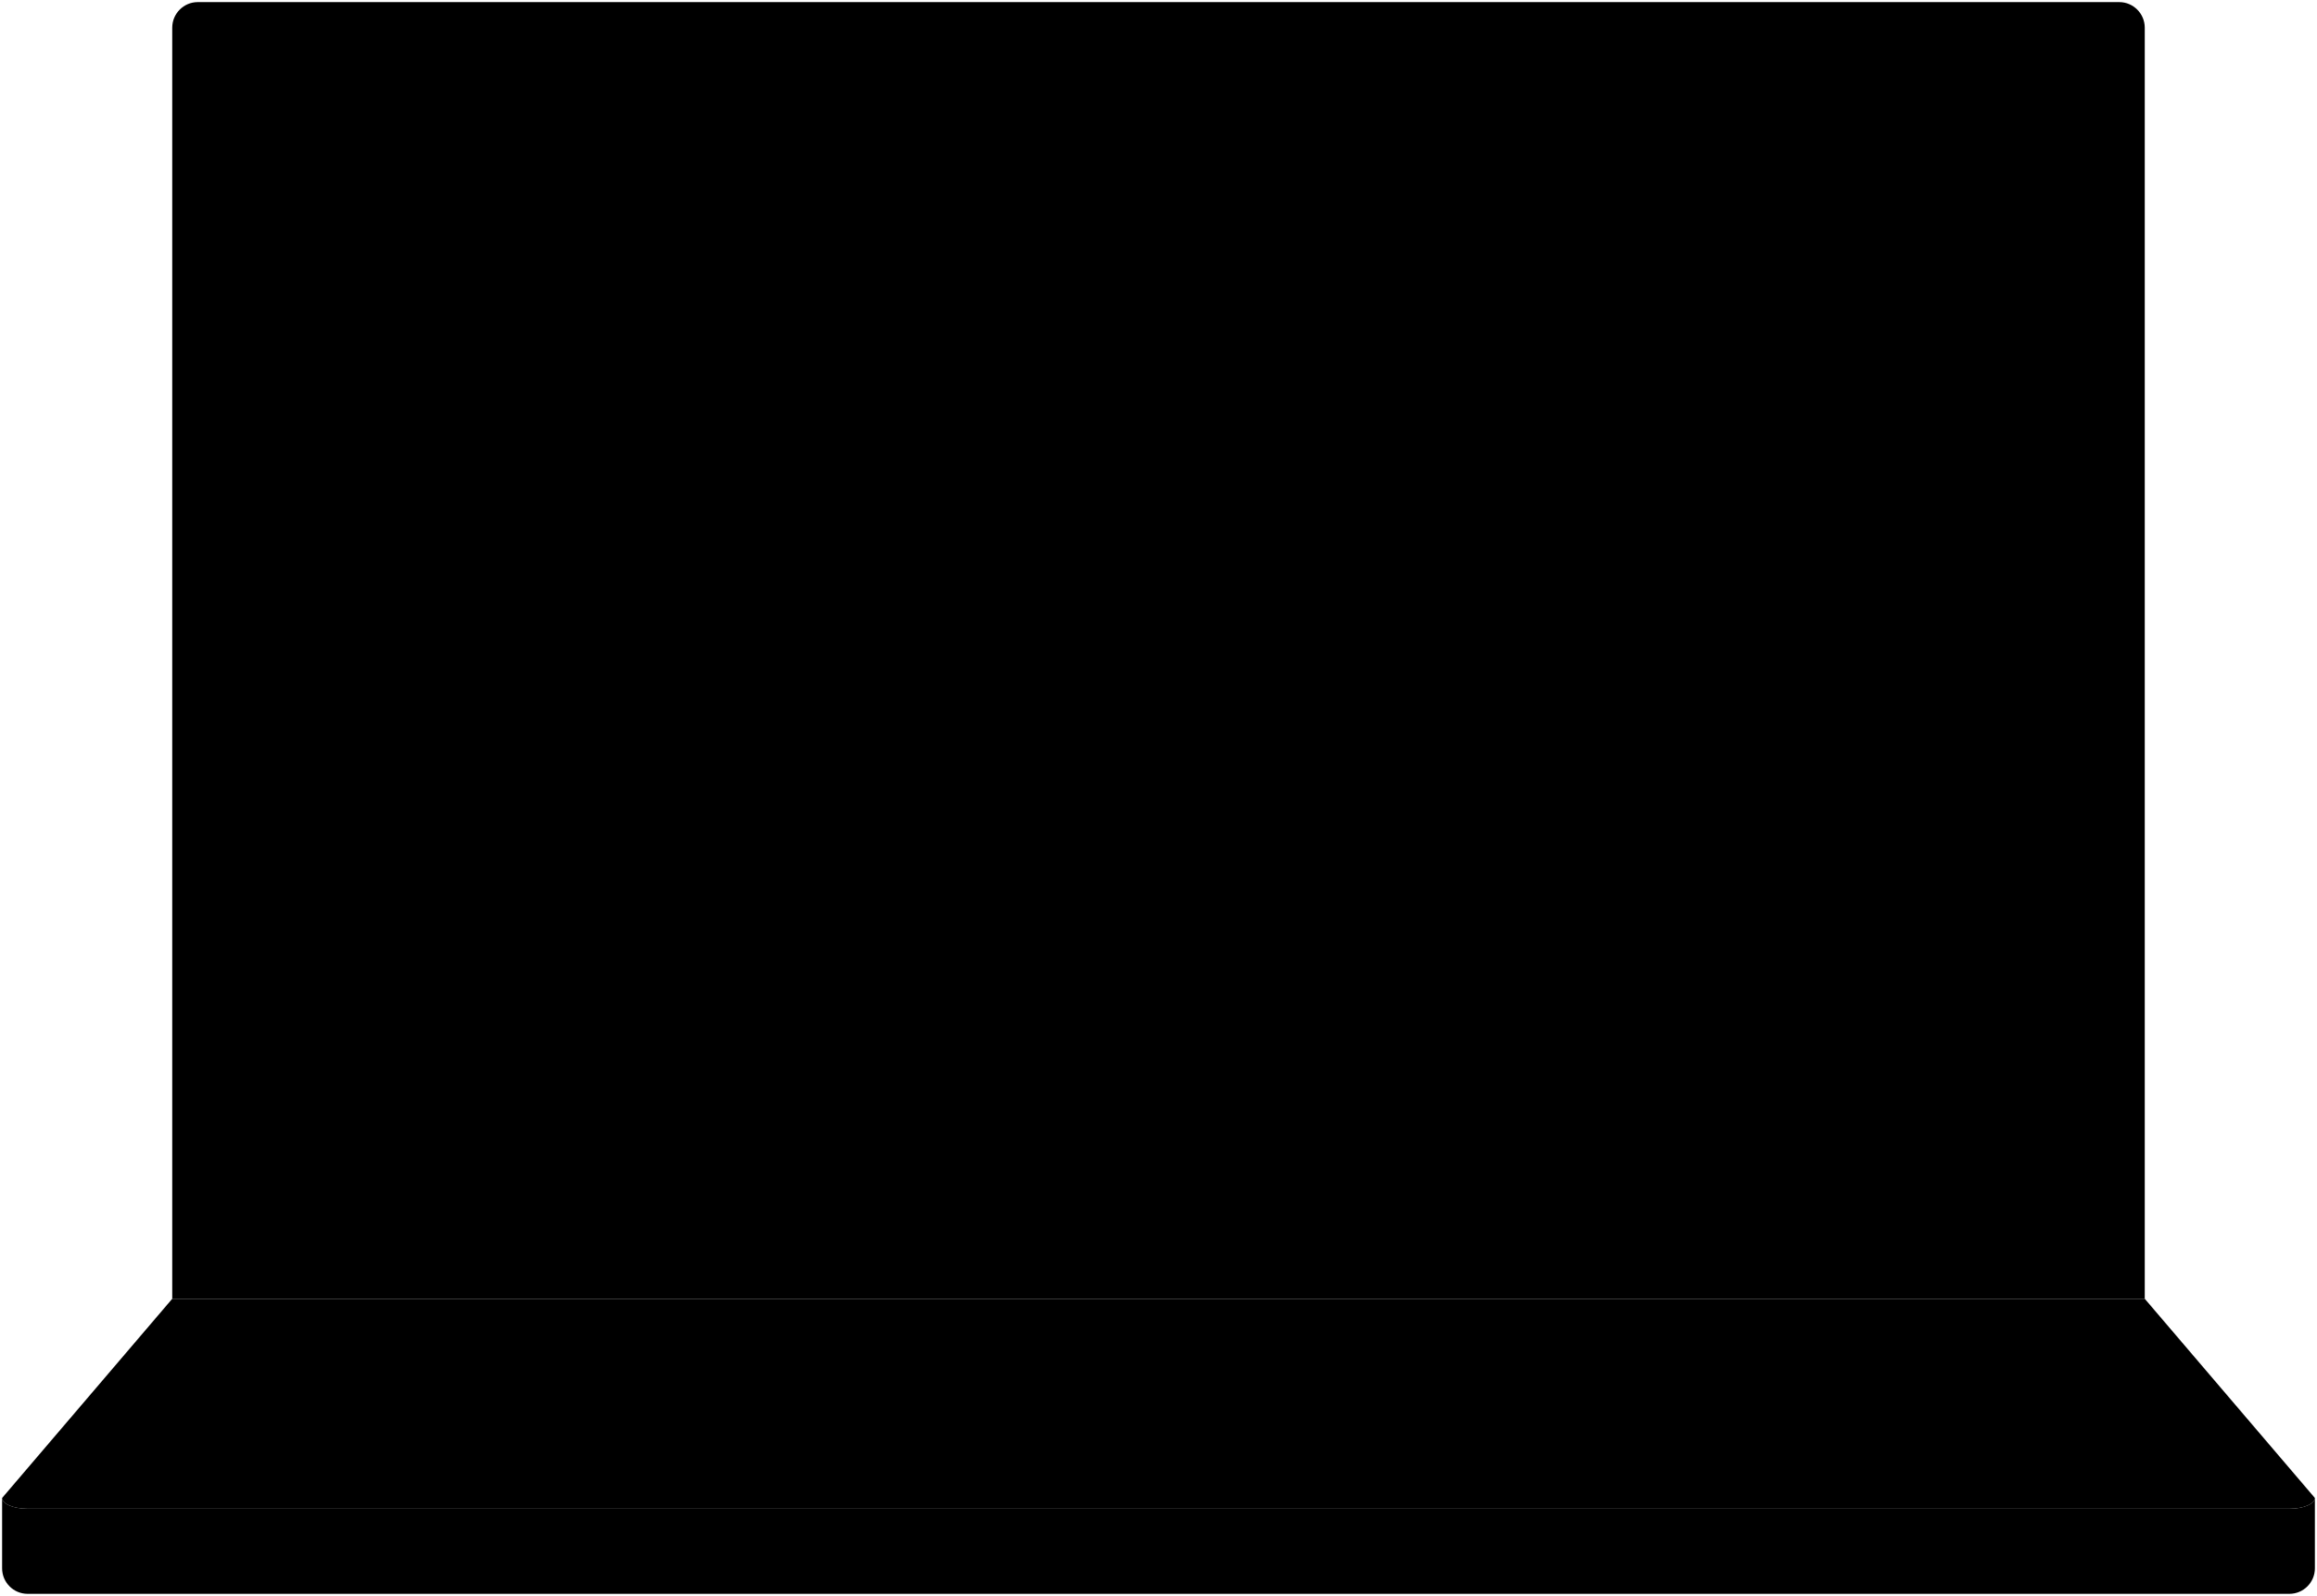
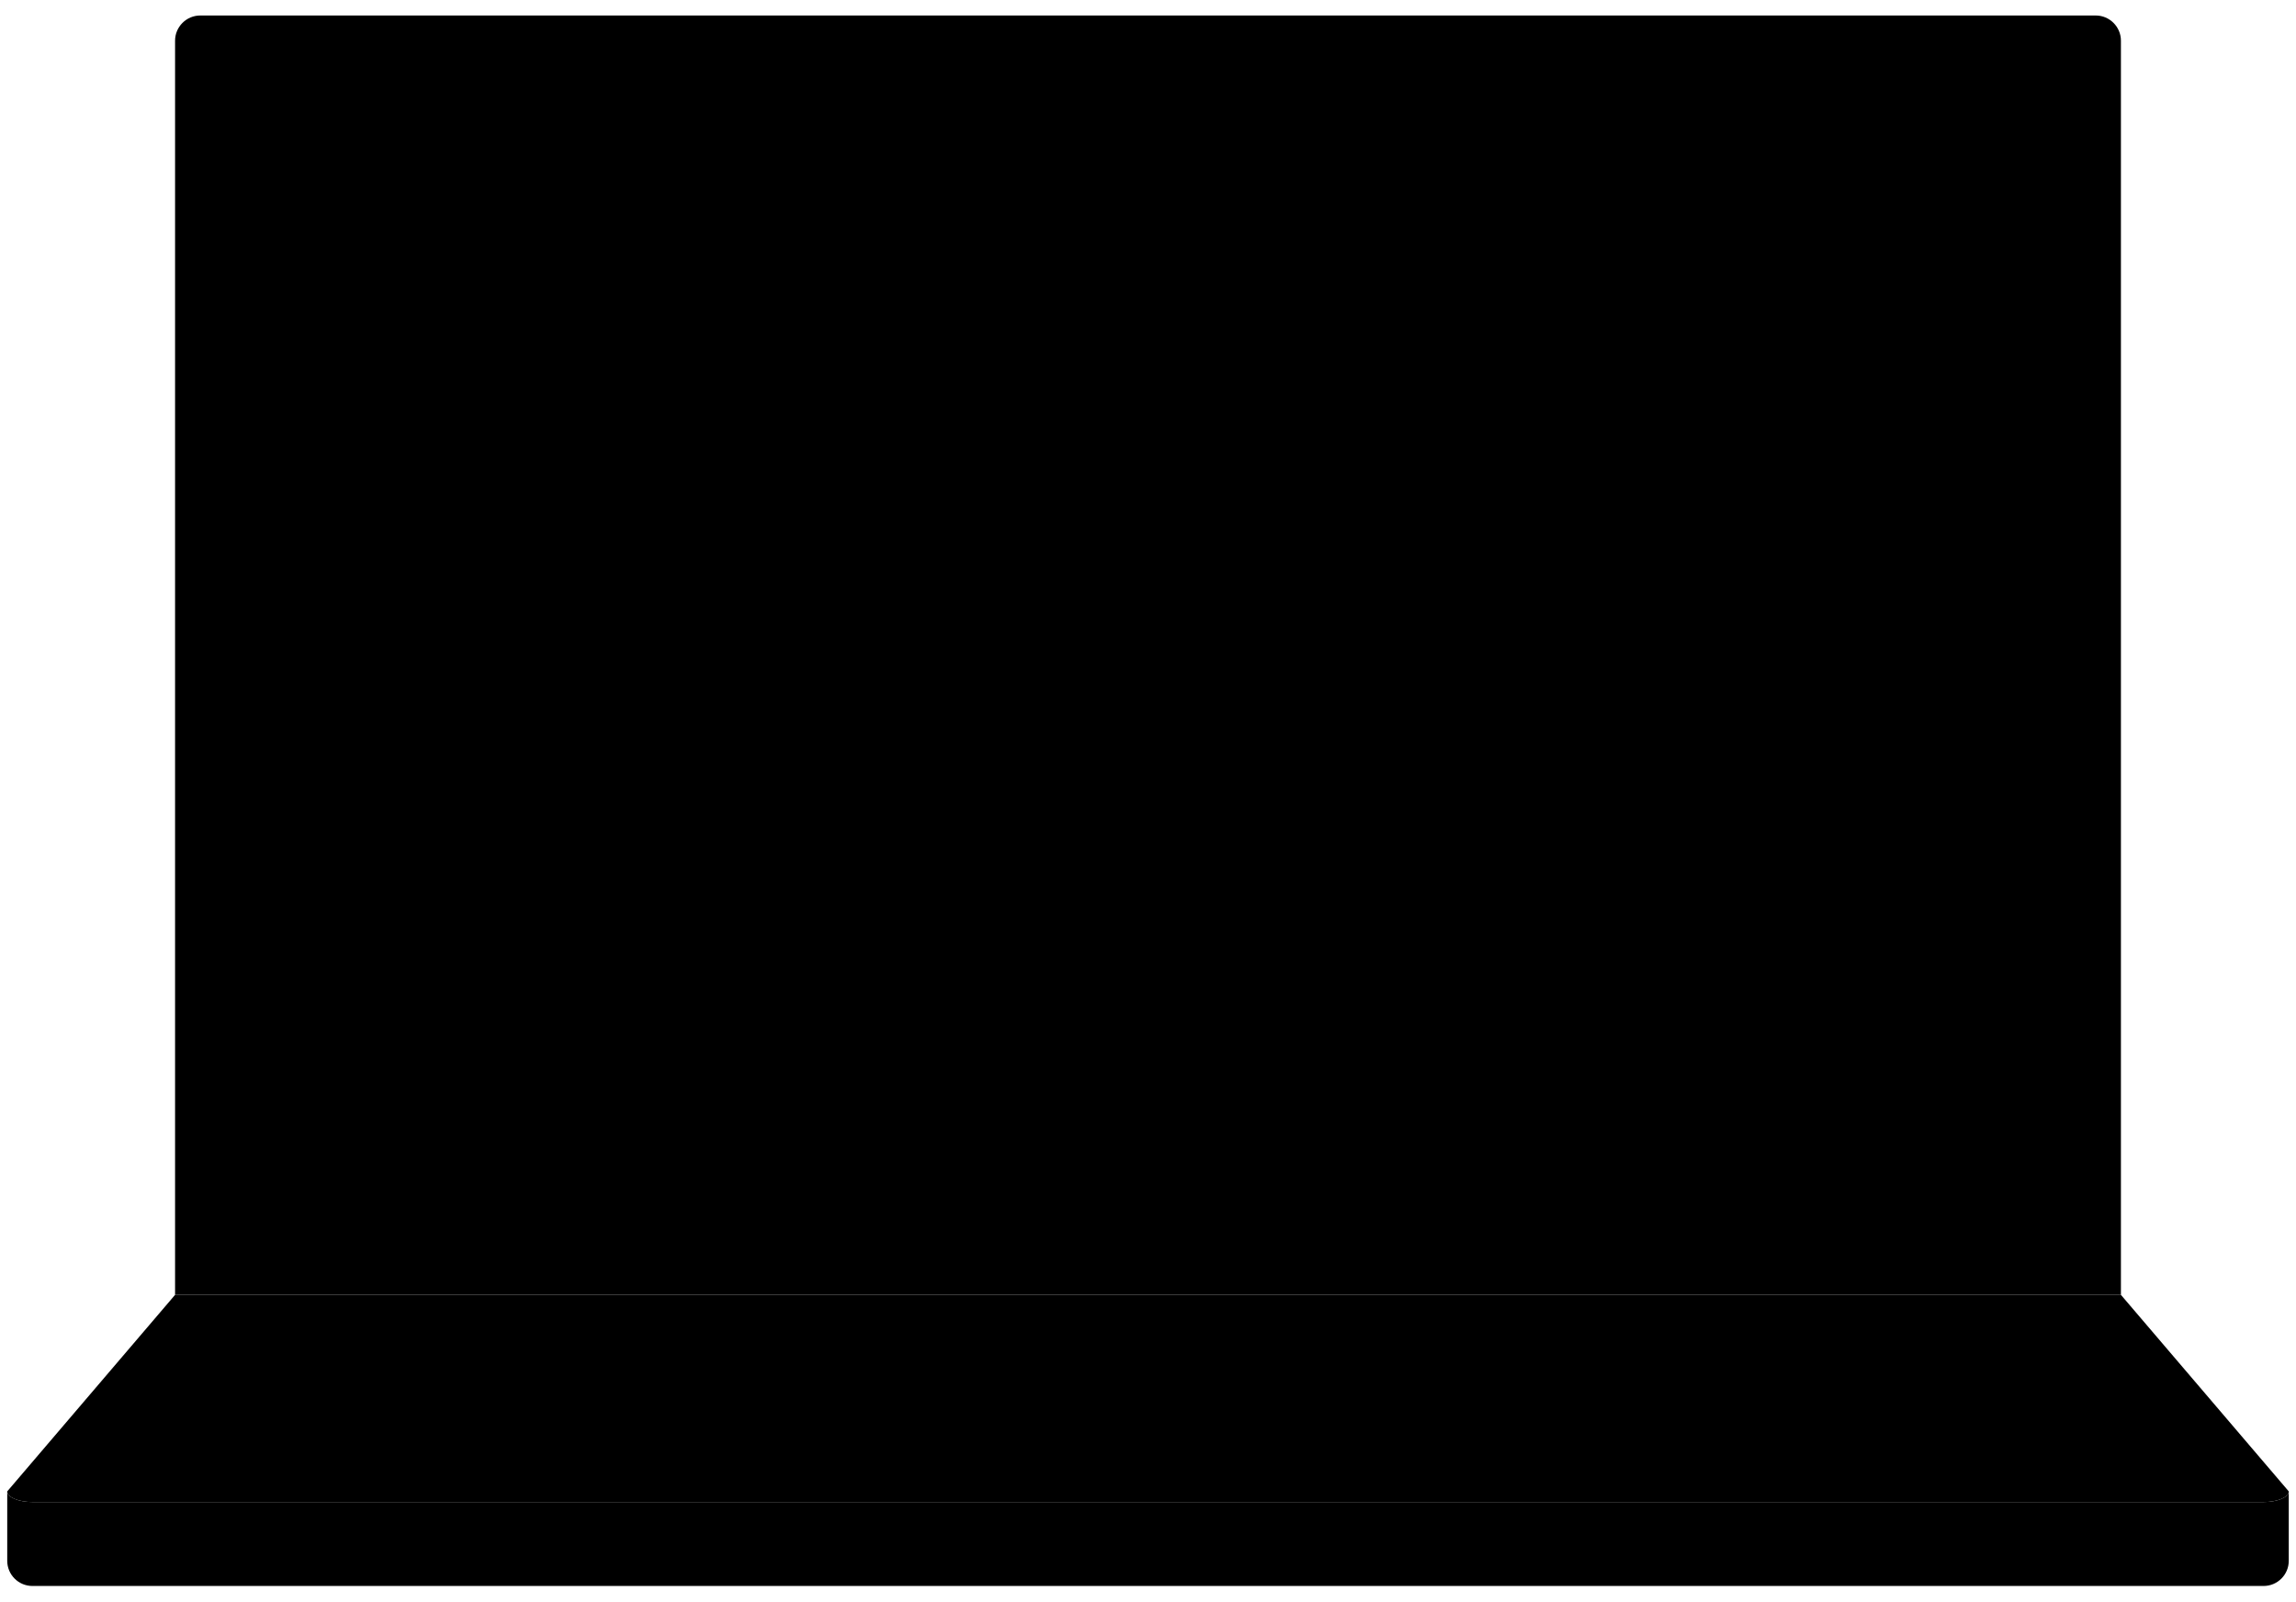
- <svg xmlns="http://www.w3.org/2000/svg" version="1.1" id="Layer_1" x="0px" y="0px" viewBox="0 0 544.742 375.204" style="enable-background:new 0 0 544.742 375.204;" xml:space="preserve">
+ <svg xmlns="http://www.w3.org/2000/svg" version="1.1" id="download-laptop" x="0px" y="0px" viewBox="-34.229 206.598 547.2 381.6" style="enable-background:new -34.229 206.598 547.2 381.6;" xml:space="preserve">
  <g>
-     <path class="download-st2" d="M504.246,305.34H40.495V6.495c0-3.3,2.7-6,6-6h451.751c3.3,0,6,2.7,6,6V305.34z" />
-     <path class="download-st2" d="M478.246,285.34H66.495c-3.3,0-6-2.7-6-6V26.495c0-3.3,2.7-6,6-6h411.751c3.3,0,6,2.7,6,6V279.34    C484.246,282.64,481.546,285.34,478.246,285.34z" />
-     <path class="download-st2" d="M40.495,305.34h463.751l40,46.832c0,1.396-2.7,2.537-6,2.537H6.495c-3.3,0-6-1.142-6-2.537L40.495,305.34z" />
-     <path class="download-st2" d="M538.246,354.71H6.495c-3.3,0-6-1.142-6-2.537v16.537c0,3.314,2.686,6,6,6h531.751c3.314,0,6-2.686,6-6    v-16.537C544.246,353.568,541.546,354.71,538.246,354.71z" />
+     <path class="download-st2" d="M471.246,515.136H7.495V216.291c0-3.3,2.7-6,6-6h451.751c3.3,0,6,2.7,6,6V515.136z" />
+     <path class="download-st2" d="M445.246,495.136H33.495c-3.3,0-6-2.7-6-6V236.291c0-3.3,2.7-6,6-6h411.751c3.3,0,6,2.7,6,6v252.845   C451.246,492.436,448.546,495.136,445.246,495.136z" />
+     <path class="download-st2" d="M7.495,515.136h463.751l40,46.832c0,1.396-2.7,2.537-6,2.537H-26.505c-3.3,0-6-1.142-6-2.537L7.495,515.136z" />
+     <path class="download-st2" d="M505.246,564.506H-26.505c-3.3,0-6-1.142-6-2.537v16.537c0,3.314,2.686,6,6,6h531.751c3.314,0,6-2.686,6-6   v-16.537C511.246,563.364,508.546,564.506,505.246,564.506z" />
  </g>
</svg>
